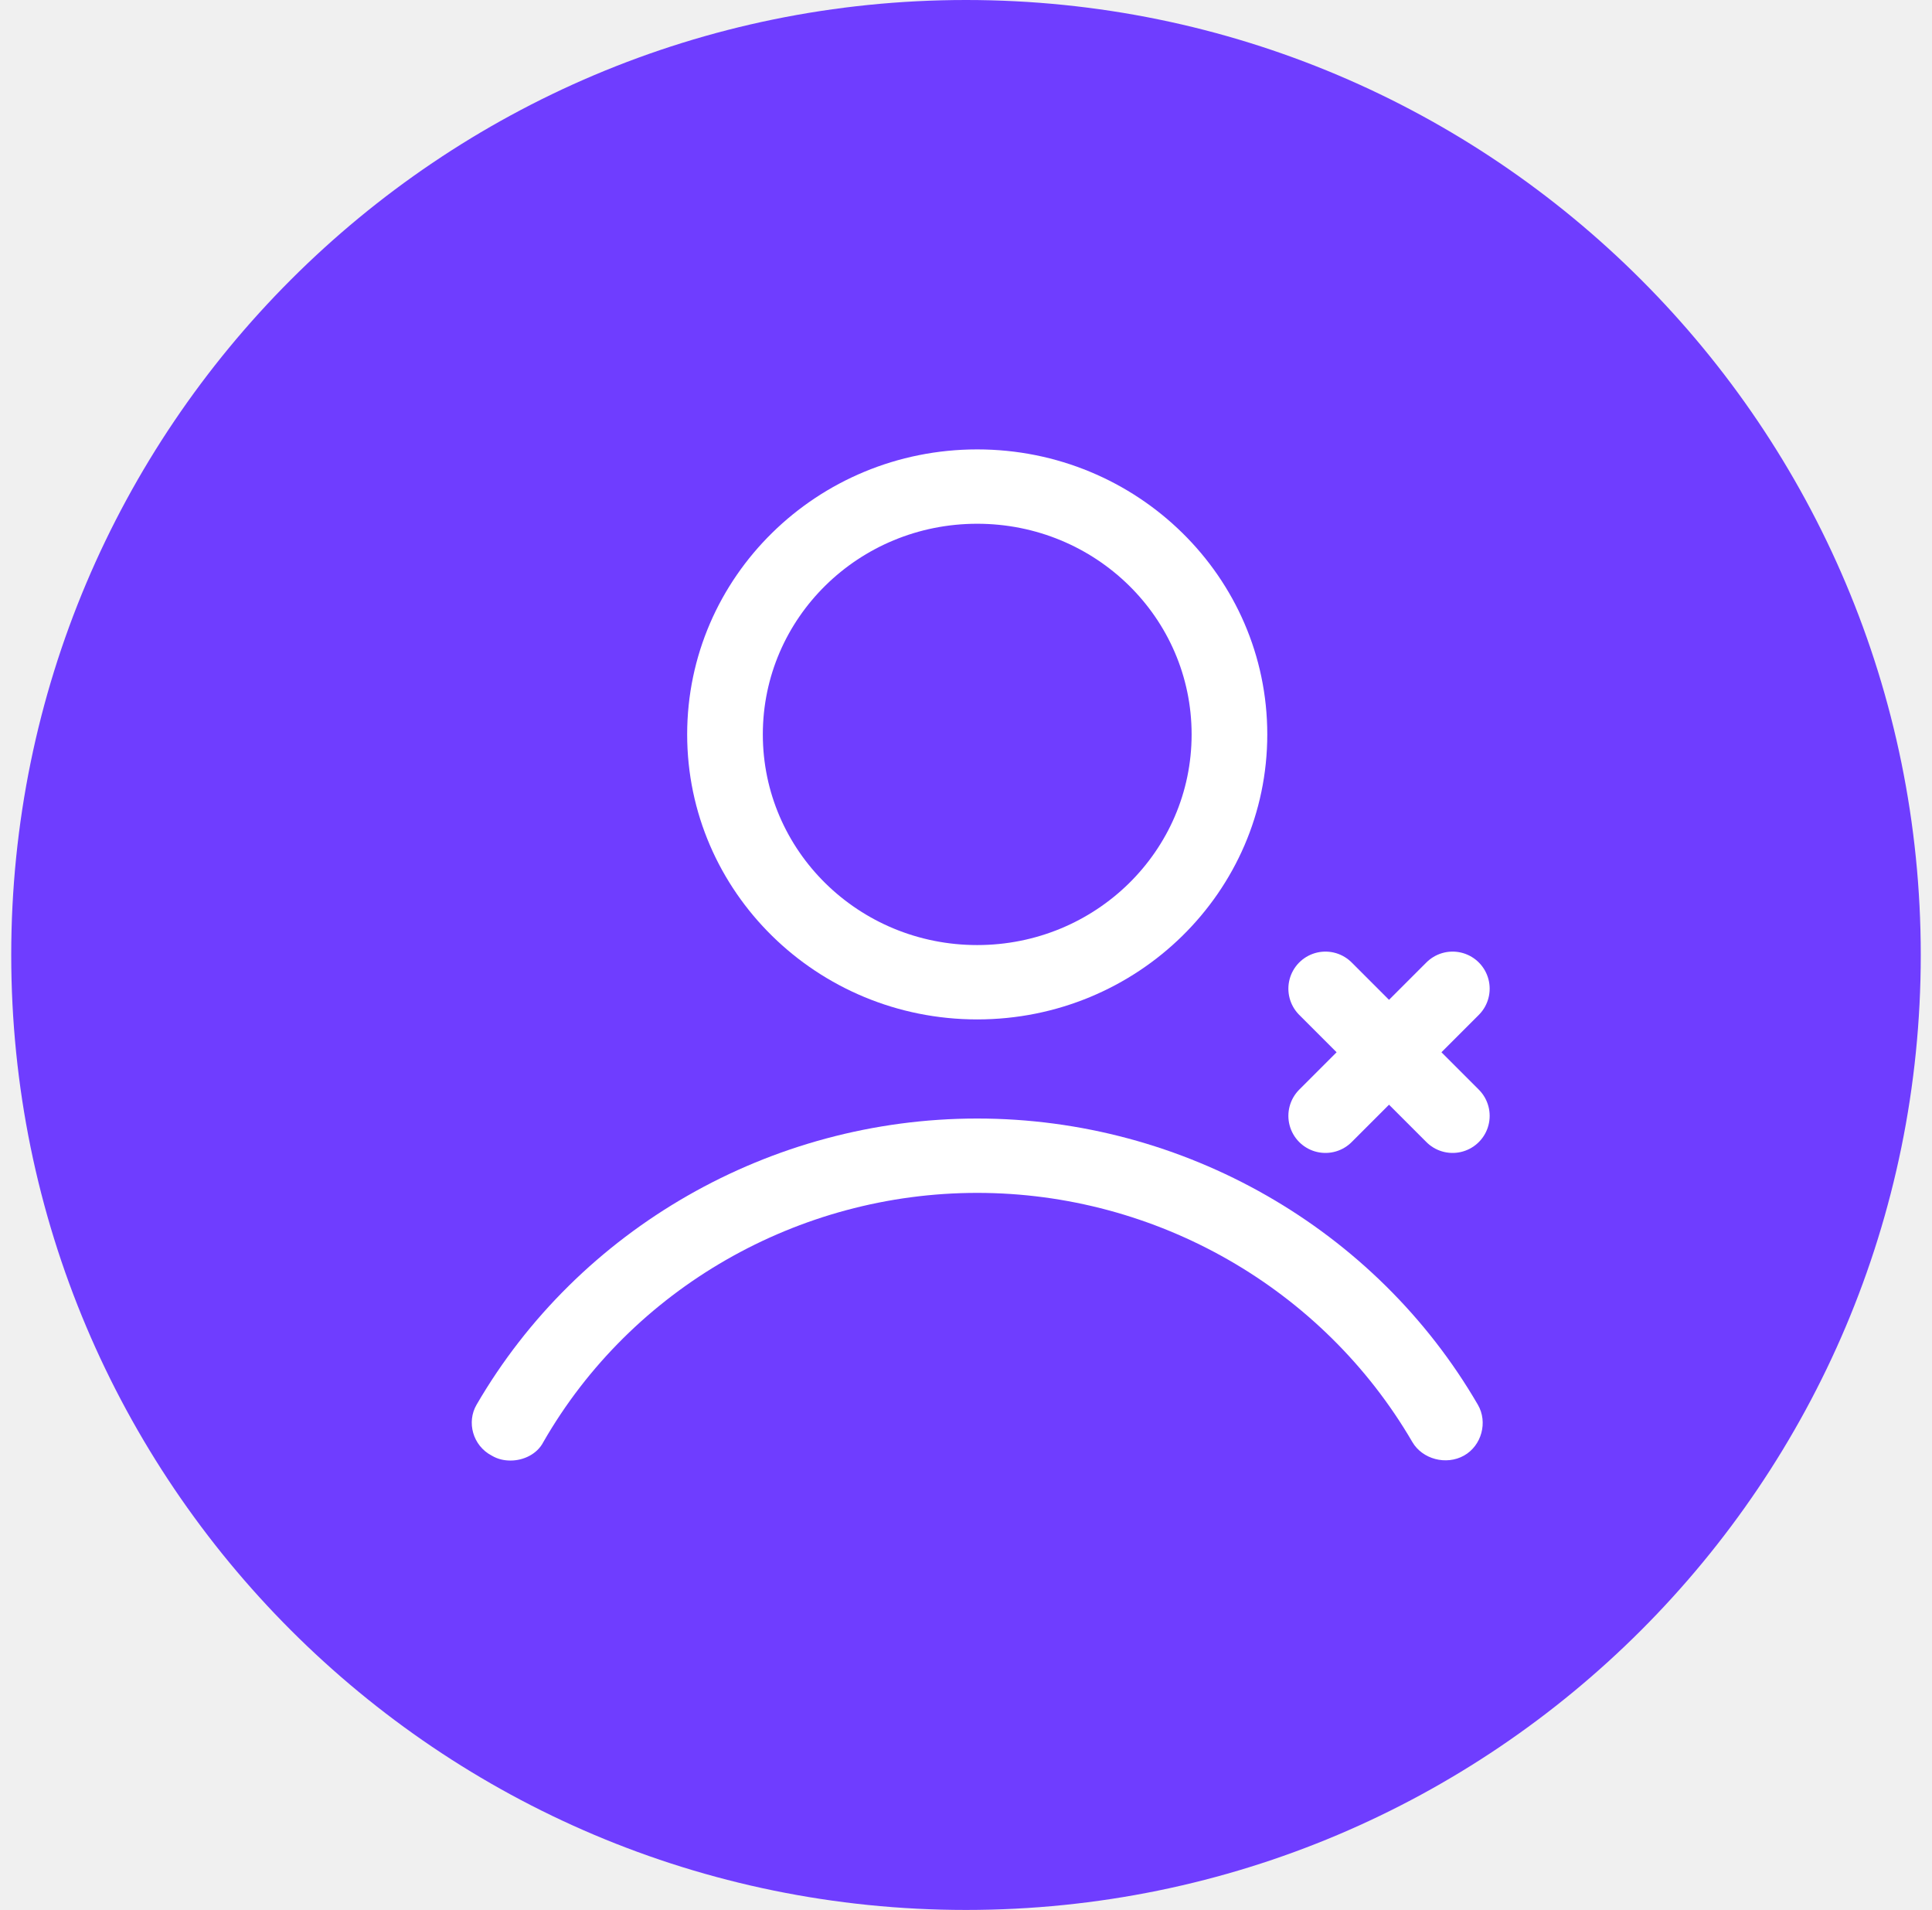
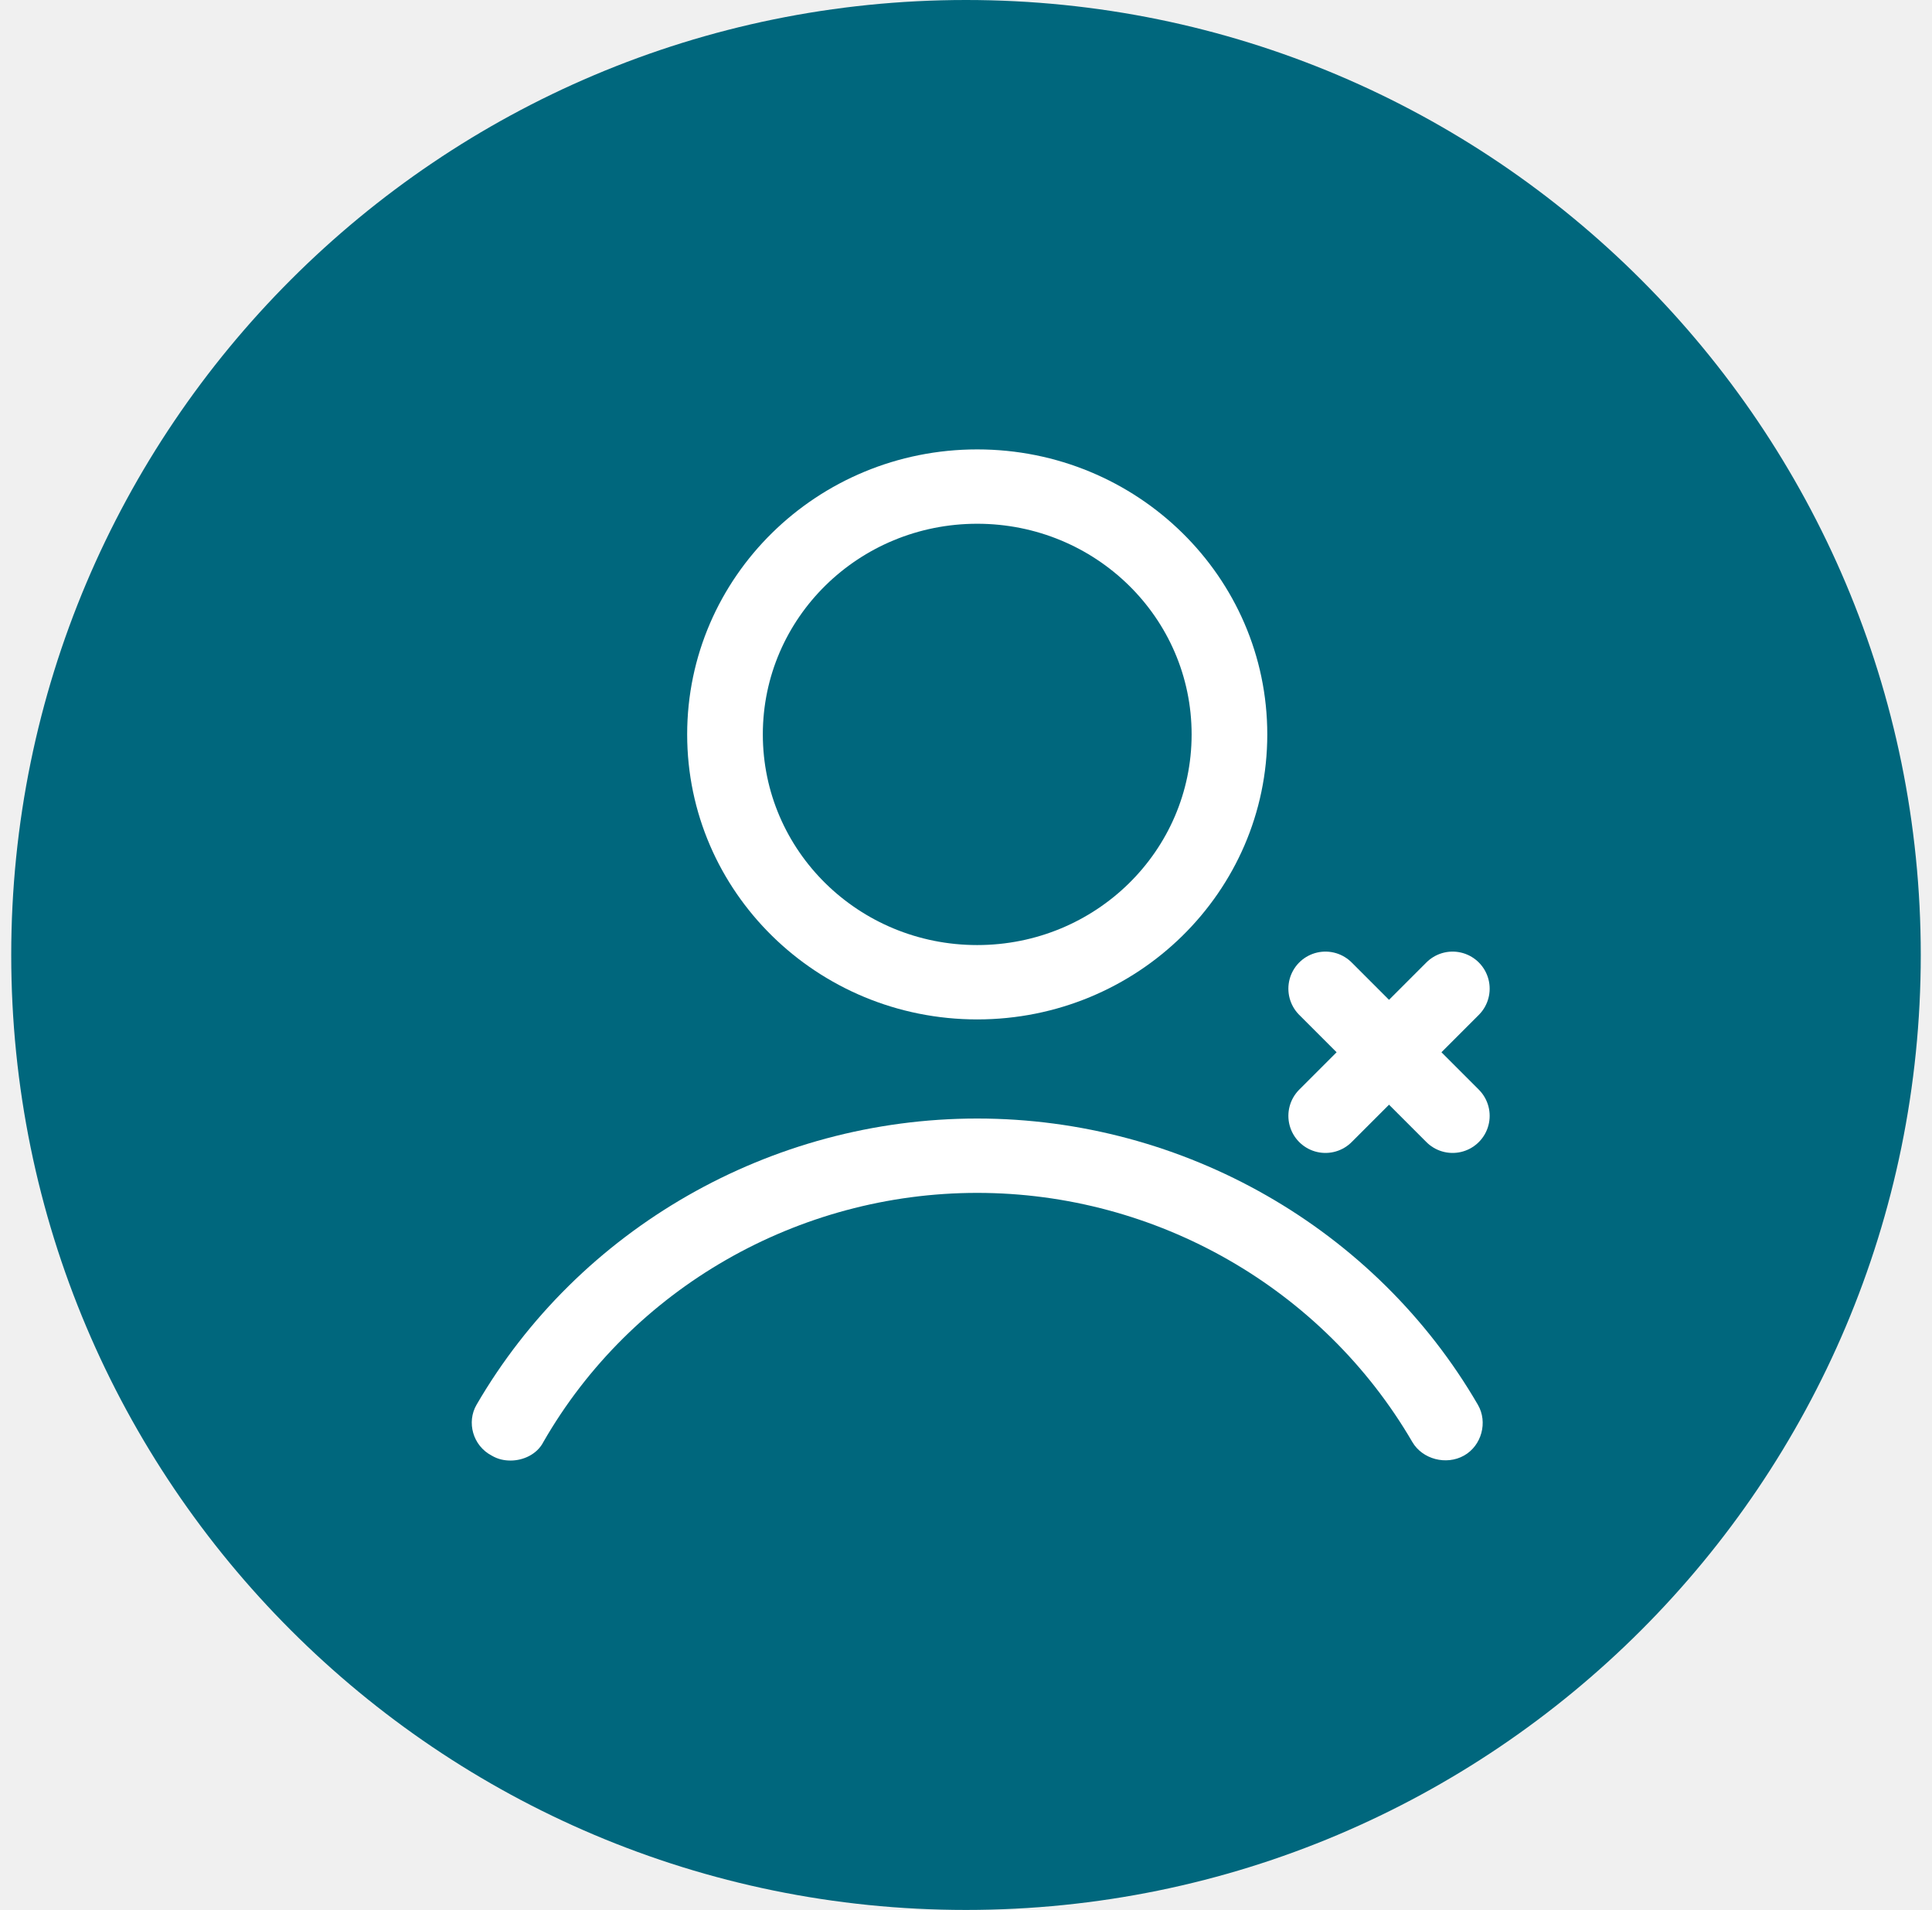
<svg xmlns="http://www.w3.org/2000/svg" width="86" height="85" viewBox="0 0 86 85" fill="none">
-   <path d="M85.5 42.5C85.5 65.972 66.472 85 43 85C19.528 85 0.5 65.972 0.5 42.5C0.5 19.028 19.528 0 43 0C66.472 0 85.5 19.028 85.5 42.5Z" fill="#6F3DFF" />
+   <path d="M85.5 42.5C85.5 65.972 66.472 85 43 85C19.528 85 0.5 65.972 0.5 42.5C0.5 19.028 19.528 0 43 0C66.472 0 85.5 19.028 85.5 42.5Z" fill="#00677D" />
  <path d="M56.411 32.684C56.411 25.68 50.629 20 43.499 20C36.37 20 30.588 25.68 30.588 32.684C30.588 39.688 36.37 45.368 43.499 45.368C50.629 45.368 56.411 39.688 56.411 32.684ZM33.956 32.684C33.956 27.5 38.222 23.309 43.499 23.309C48.776 23.309 53.043 27.5 53.043 32.684C53.043 37.868 48.776 42.059 43.499 42.059C38.222 42.059 33.956 37.868 33.956 32.684Z" fill="white" />
  <path d="M21.886 64.779C22.167 64.945 22.448 65 22.728 65C23.29 65 23.907 64.724 24.188 64.173C28.117 57.334 35.528 53.088 43.499 53.088C51.471 53.088 58.881 57.334 62.867 64.173C63.316 64.945 64.382 65.221 65.168 64.779C65.954 64.338 66.235 63.29 65.786 62.518C61.239 54.687 52.706 49.779 43.499 49.779C34.292 49.779 25.76 54.687 21.212 62.518C20.763 63.29 21.044 64.338 21.886 64.779Z" fill="white" />
  <path d="M59 49.66L64.66 44" stroke="white" stroke-width="3.3" stroke-linecap="round" stroke-linejoin="round" />
  <path d="M64.66 49.66L59 44" stroke="white" stroke-width="3.3" stroke-linecap="round" stroke-linejoin="round" />
</svg>
